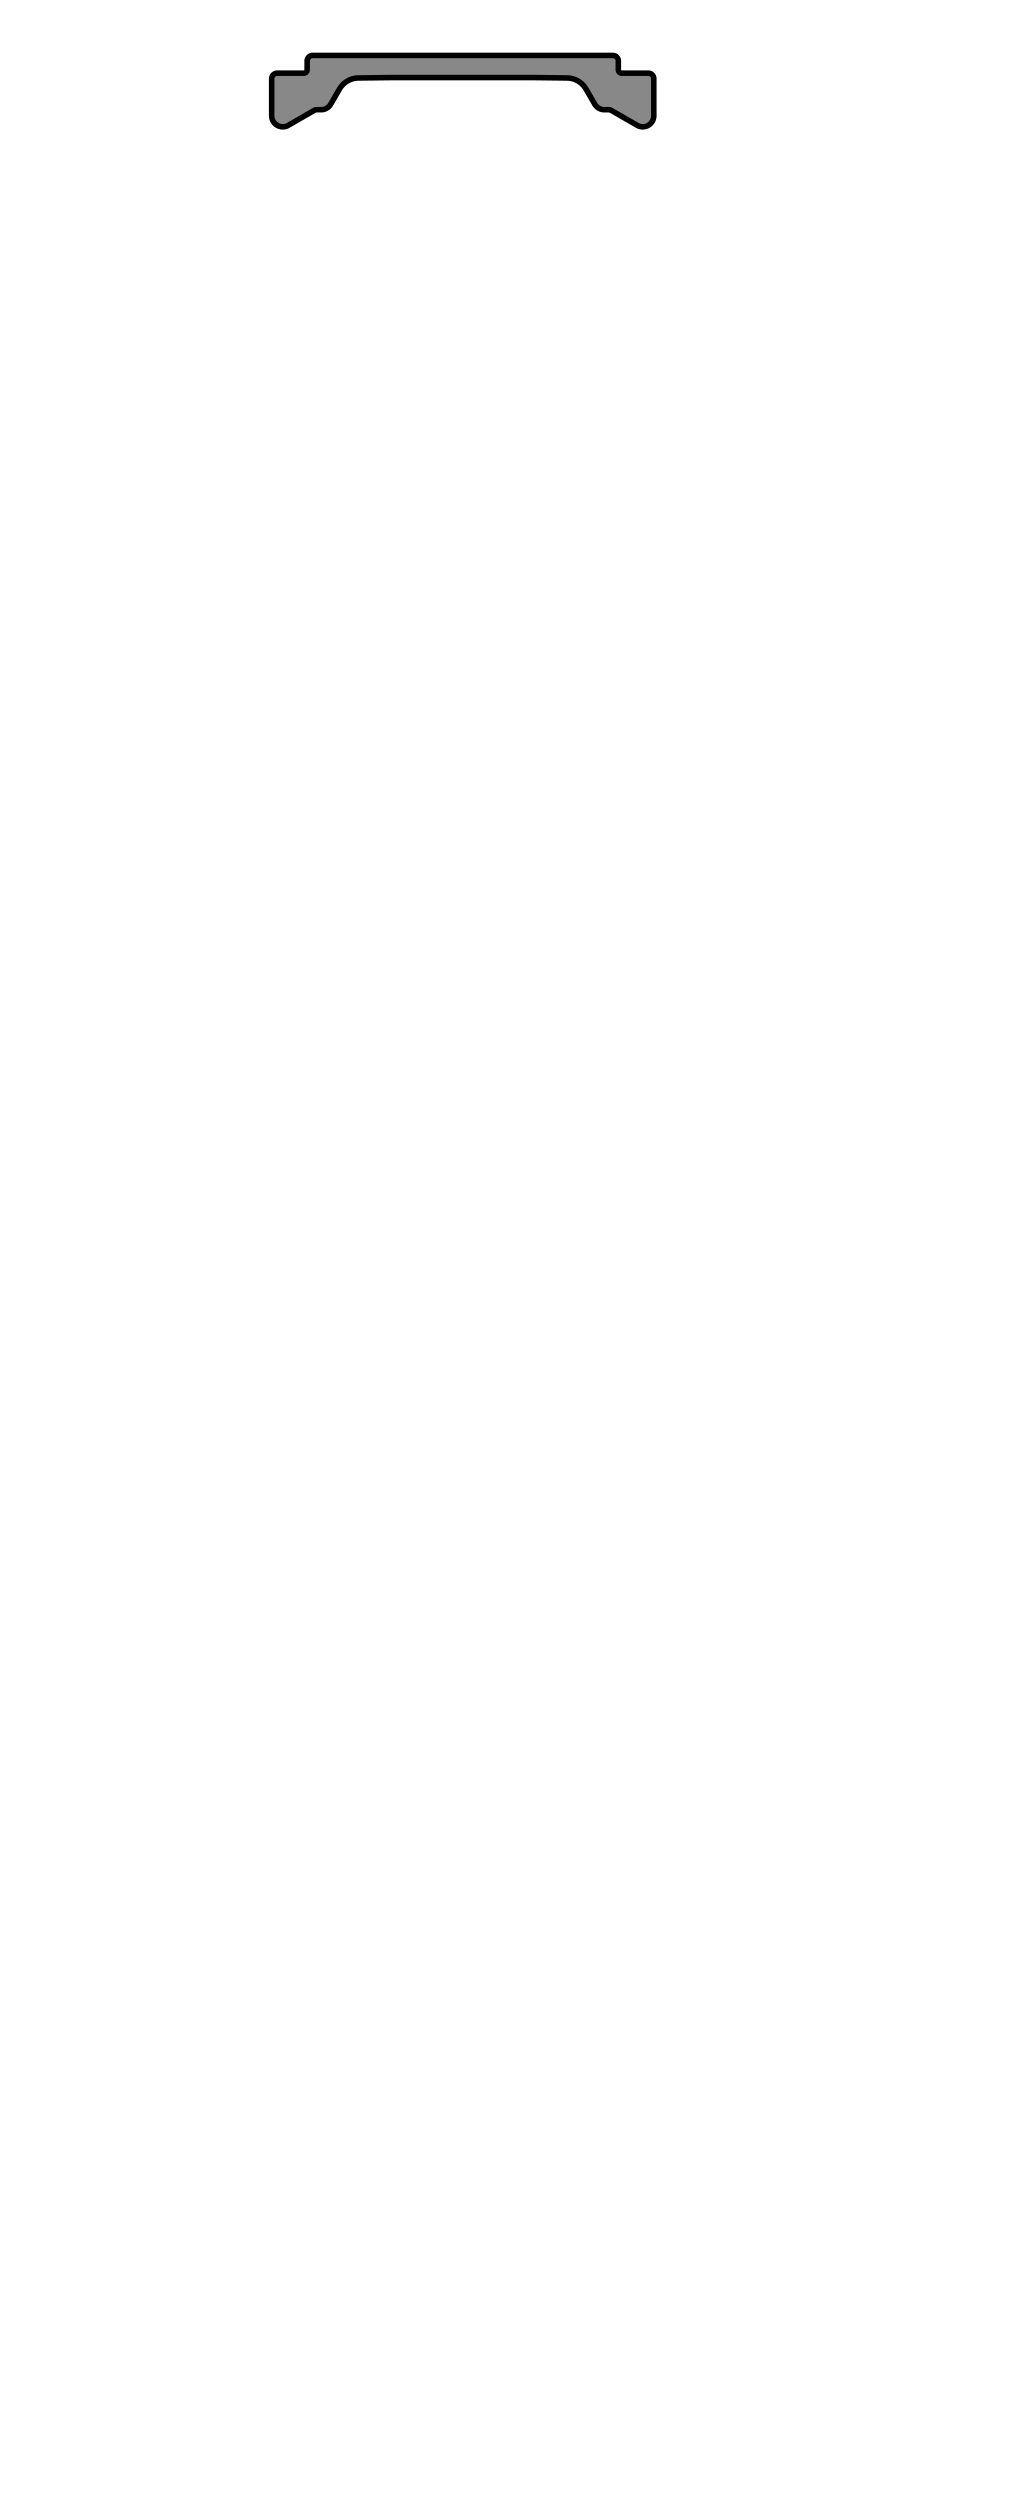
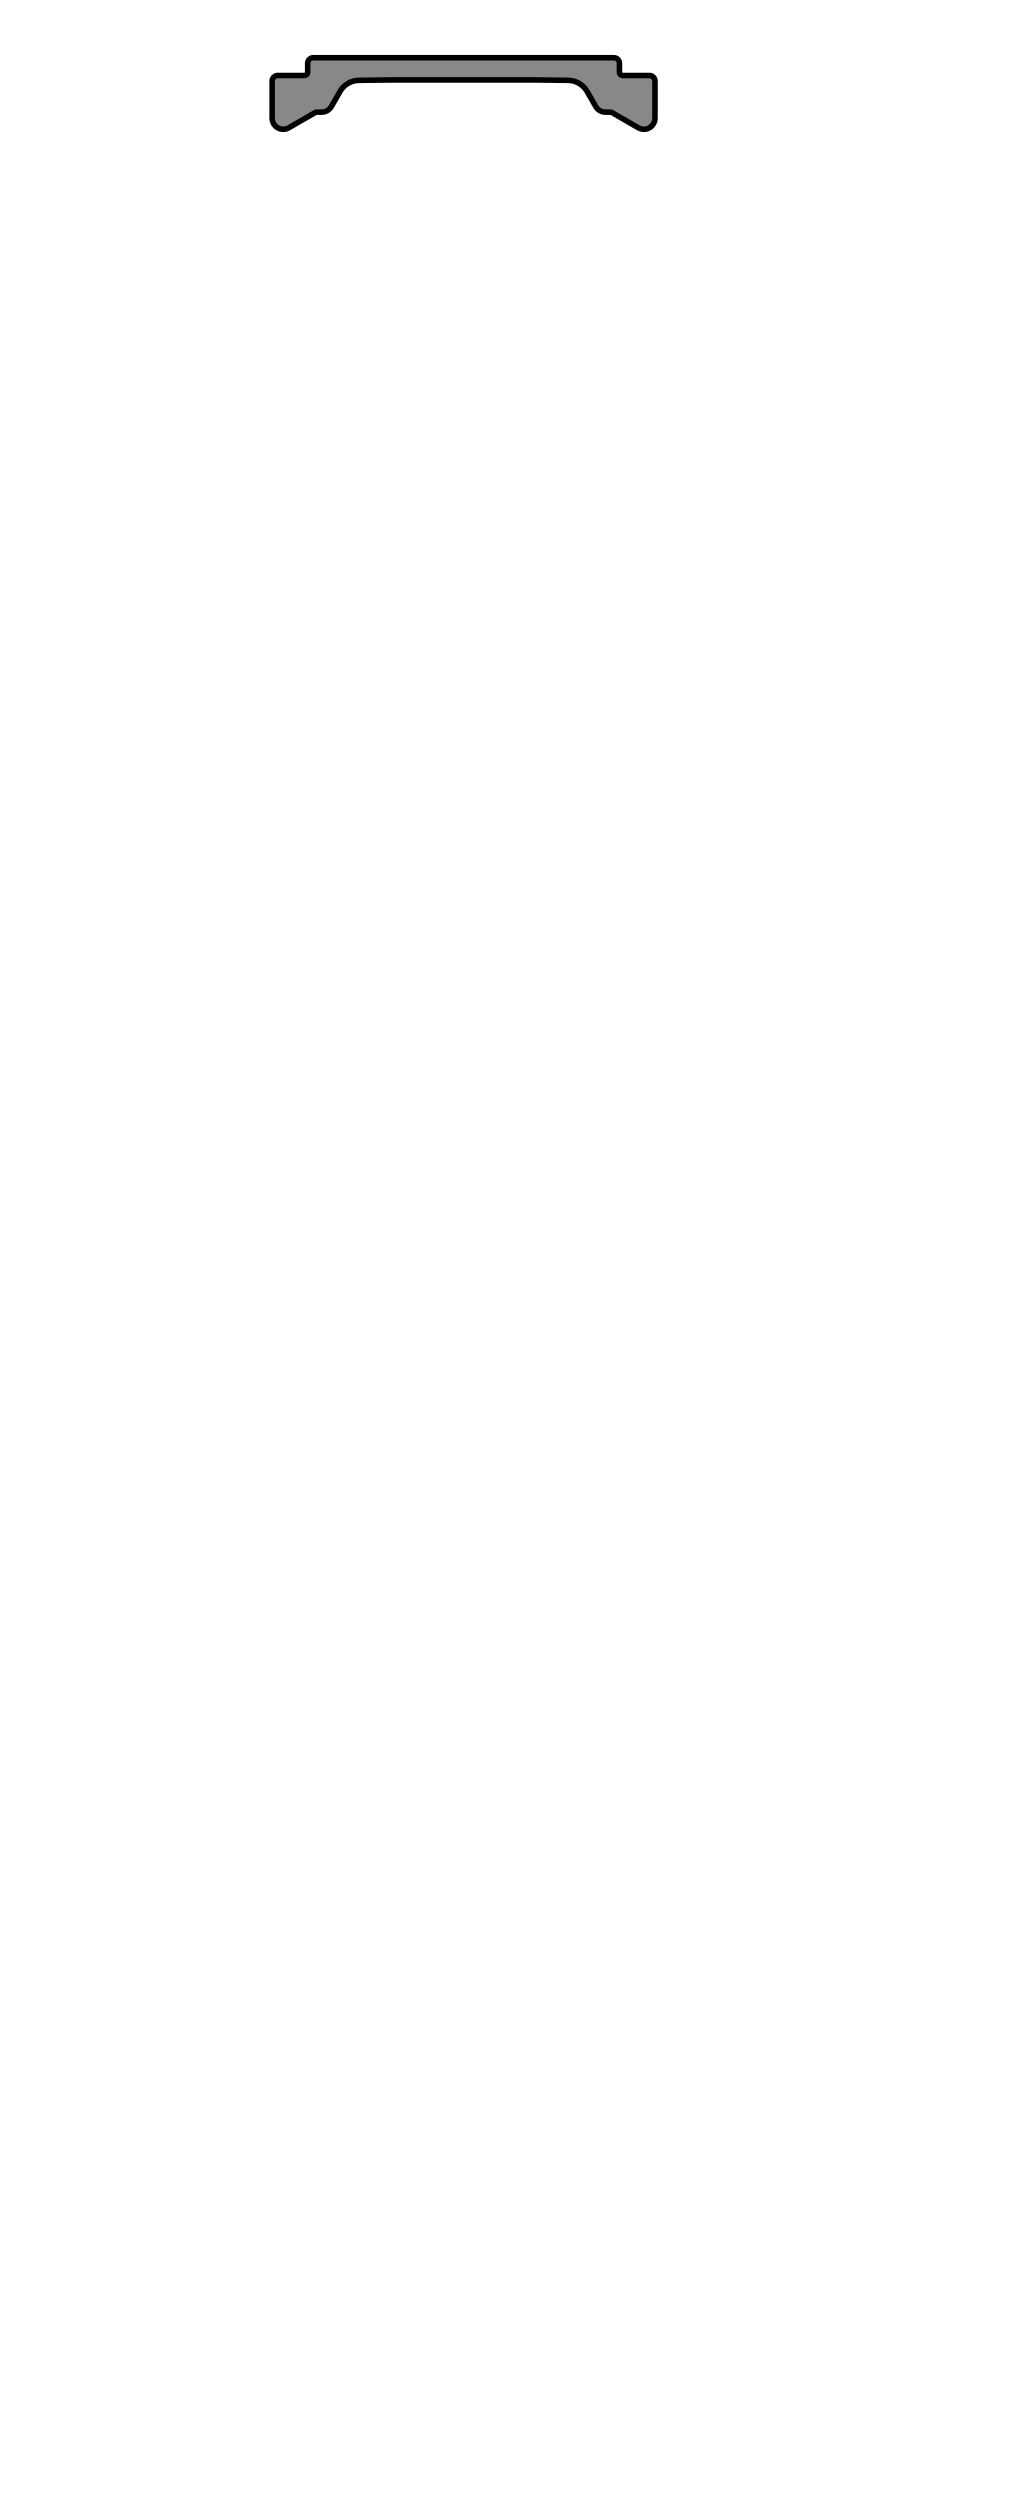
- <svg xmlns="http://www.w3.org/2000/svg" viewBox="48.225 -247.064 92.001 225.566" width="100%" height="100%">
-   <path d="M 103.141 -237.164 L 102.753 -237.164 L 102.673 -237.167 L 102.593 -237.177 L 102.514 -237.193 L 102.437 -237.216 L 102.362 -237.244 L 102.289 -237.279 L 102.219 -237.319 L 102.153 -237.365 L 102.09 -237.416 L 102.032 -237.471 L 101.979 -237.532 L 101.93 -237.596 L 101.887 -237.664 L 101.1 -239.028 L 101.007 -239.174 L 100.903 -239.311 L 100.786 -239.438 L 100.66 -239.555 L 100.523 -239.661 L 100.378 -239.754 L 100.226 -239.835 L 100.067 -239.902 L 99.903 -239.955 L 99.735 -239.994 L 99.565 -240.019 L 99.392 -240.028 L 96.476 -240.064 L 83.476 -240.064 L 80.56 -240.028 L 80.388 -240.019 L 80.217 -239.994 L 80.049 -239.955 L 79.885 -239.902 L 79.726 -239.835 L 79.574 -239.754 L 79.429 -239.661 L 79.293 -239.555 L 79.166 -239.438 L 79.05 -239.311 L 78.945 -239.174 L 78.852 -239.028 L 78.065 -237.664 L 78.022 -237.596 L 77.973 -237.532 L 77.92 -237.471 L 77.862 -237.416 L 77.799 -237.365 L 77.733 -237.319 L 77.663 -237.279 L 77.591 -237.244 L 77.515 -237.216 L 77.438 -237.193 L 77.359 -237.177 L 77.279 -237.167 L 77.199 -237.164 L 76.811 -237.164 L 76.768 -237.162 L 76.725 -237.156 L 76.682 -237.147 L 76.64 -237.134 L 76.6 -237.117 L 76.561 -237.097 L 74.236 -235.755 L 74.162 -235.716 L 74.085 -235.683 L 74.005 -235.657 L 73.924 -235.638 L 73.841 -235.626 L 73.757 -235.621 L 73.673 -235.623 L 73.59 -235.631 L 73.508 -235.647 L 73.427 -235.67 L 73.349 -235.699 L 73.273 -235.734 L 73.2 -235.776 L 73.132 -235.824 L 73.067 -235.877 L 73.007 -235.936 L 72.952 -236 L 72.903 -236.067 L 72.86 -236.139 L 72.823 -236.214 L 72.792 -236.292 L 72.767 -236.372 L 72.75 -236.454 L 72.74 -236.537 L 72.736 -236.621 L 72.736 -239.964 L 72.738 -240.005 L 72.743 -240.046 L 72.751 -240.087 L 72.763 -240.126 L 72.778 -240.165 L 72.796 -240.202 L 72.817 -240.238 L 72.841 -240.271 L 72.868 -240.303 L 72.897 -240.332 L 72.929 -240.359 L 72.963 -240.383 L 72.998 -240.404 L 73.035 -240.422 L 73.074 -240.437 L 73.113 -240.449 L 73.154 -240.457 L 73.195 -240.462 L 73.236 -240.464 L 75.636 -240.464 L 75.661 -240.465 L 75.686 -240.468 L 75.71 -240.473 L 75.734 -240.48 L 75.757 -240.489 L 75.779 -240.5 L 75.8 -240.513 L 75.82 -240.527 L 75.839 -240.543 L 75.857 -240.561 L 75.873 -240.58 L 75.887 -240.6 L 75.9 -240.621 L 75.911 -240.644 L 75.92 -240.667 L 75.927 -240.69 L 75.932 -240.715 L 75.935 -240.739 L 75.936 -240.764 L 75.936 -241.564 L 75.938 -241.605 L 75.943 -241.646 L 75.951 -241.687 L 75.963 -241.726 L 75.978 -241.765 L 75.996 -241.802 L 76.017 -241.838 L 76.041 -241.871 L 76.068 -241.903 L 76.097 -241.932 L 76.129 -241.959 L 76.163 -241.983 L 76.198 -242.004 L 76.235 -242.022 L 76.274 -242.037 L 76.313 -242.049 L 76.354 -242.057 L 76.395 -242.062 L 76.436 -242.064 L 103.516 -242.064 L 103.557 -242.062 L 103.598 -242.057 L 103.639 -242.049 L 103.678 -242.037 L 103.717 -242.022 L 103.754 -242.004 L 103.79 -241.983 L 103.823 -241.959 L 103.855 -241.932 L 103.884 -241.903 L 103.911 -241.871 L 103.935 -241.838 L 103.956 -241.802 L 103.974 -241.765 L 103.989 -241.726 L 104.001 -241.687 L 104.009 -241.646 L 104.014 -241.605 L 104.016 -241.564 L 104.016 -240.764 L 104.017 -240.739 L 104.02 -240.715 L 104.025 -240.69 L 104.032 -240.667 L 104.041 -240.644 L 104.052 -240.621 L 104.065 -240.6 L 104.079 -240.58 L 104.095 -240.561 L 104.113 -240.543 L 104.132 -240.527 L 104.152 -240.513 L 104.173 -240.5 L 104.196 -240.489 L 104.219 -240.48 L 104.242 -240.473 L 104.267 -240.468 L 104.291 -240.465 L 104.316 -240.464 L 106.716 -240.464 L 106.757 -240.462 L 106.798 -240.457 L 106.839 -240.449 L 106.878 -240.437 L 106.917 -240.422 L 106.954 -240.404 L 106.99 -240.383 L 107.023 -240.359 L 107.055 -240.332 L 107.084 -240.303 L 107.111 -240.271 L 107.135 -240.238 L 107.156 -240.202 L 107.174 -240.165 L 107.189 -240.126 L 107.201 -240.087 L 107.209 -240.046 L 107.214 -240.005 L 107.216 -239.964 L 107.216 -236.621 L 107.213 -236.537 L 107.202 -236.454 L 107.185 -236.372 L 107.16 -236.292 L 107.13 -236.214 L 107.092 -236.139 L 107.049 -236.067 L 107 -236 L 106.945 -235.936 L 106.885 -235.877 L 106.821 -235.824 L 106.752 -235.776 L 106.679 -235.734 L 106.604 -235.699 L 106.525 -235.67 L 106.444 -235.647 L 106.362 -235.631 L 106.279 -235.623 L 106.195 -235.621 L 106.112 -235.626 L 106.029 -235.638 L 105.947 -235.657 L 105.868 -235.683 L 105.79 -235.716 L 105.716 -235.755 L 103.391 -237.097 L 103.358 -237.115 L 103.323 -237.13 L 103.288 -237.142 L 103.252 -237.152 L 103.215 -237.159 L 103.178 -237.163 Z" fill="#888888" stroke="#000000" stroke-width="0.5" fill-rule="evenodd" stroke-linejoin="round" />
+ <svg xmlns="http://www.w3.org/2000/svg" viewBox="48.225 -246.864 92.001 225.166" width="100%" height="100%">
+   <path d="M 103.141 -236.764 L 102.753 -236.764 L 102.673 -236.767 L 102.593 -236.777 L 102.514 -236.793 L 102.437 -236.816 L 102.362 -236.844 L 102.289 -236.879 L 102.219 -236.919 L 102.153 -236.965 L 102.09 -237.016 L 102.032 -237.071 L 101.979 -237.132 L 101.93 -237.196 L 101.887 -237.264 L 101.1 -238.628 L 101.007 -238.774 L 100.903 -238.911 L 100.786 -239.038 L 100.66 -239.155 L 100.523 -239.261 L 100.378 -239.354 L 100.226 -239.435 L 100.067 -239.502 L 99.903 -239.555 L 99.735 -239.594 L 99.565 -239.619 L 99.392 -239.628 L 96.476 -239.664 L 83.476 -239.664 L 80.56 -239.628 L 80.388 -239.619 L 80.217 -239.594 L 80.049 -239.555 L 79.885 -239.502 L 79.726 -239.435 L 79.574 -239.354 L 79.429 -239.261 L 79.293 -239.155 L 79.166 -239.038 L 79.05 -238.911 L 78.945 -238.774 L 78.852 -238.628 L 78.065 -237.264 L 78.022 -237.196 L 77.973 -237.132 L 77.92 -237.071 L 77.862 -237.016 L 77.799 -236.965 L 77.733 -236.919 L 77.663 -236.879 L 77.591 -236.844 L 77.515 -236.816 L 77.438 -236.793 L 77.359 -236.777 L 77.279 -236.767 L 77.199 -236.764 L 76.811 -236.764 L 76.768 -236.762 L 76.725 -236.756 L 76.682 -236.747 L 76.64 -236.734 L 76.6 -236.717 L 76.561 -236.697 L 74.236 -235.355 L 74.162 -235.316 L 74.085 -235.283 L 74.005 -235.257 L 73.924 -235.238 L 73.841 -235.226 L 73.757 -235.221 L 73.673 -235.223 L 73.59 -235.231 L 73.508 -235.247 L 73.427 -235.27 L 73.349 -235.299 L 73.273 -235.334 L 73.2 -235.376 L 73.132 -235.424 L 73.067 -235.477 L 73.007 -235.536 L 72.952 -235.6 L 72.903 -235.667 L 72.86 -235.739 L 72.823 -235.814 L 72.792 -235.892 L 72.767 -235.972 L 72.75 -236.054 L 72.74 -236.137 L 72.736 -236.221 L 72.736 -239.564 L 72.738 -239.605 L 72.743 -239.646 L 72.751 -239.687 L 72.763 -239.726 L 72.778 -239.765 L 72.796 -239.802 L 72.817 -239.838 L 72.841 -239.871 L 72.868 -239.903 L 72.897 -239.932 L 72.929 -239.959 L 72.963 -239.983 L 72.998 -240.004 L 73.035 -240.022 L 73.074 -240.037 L 73.113 -240.049 L 73.154 -240.057 L 73.195 -240.062 L 73.236 -240.064 L 75.636 -240.064 L 75.661 -240.065 L 75.686 -240.068 L 75.71 -240.073 L 75.734 -240.08 L 75.757 -240.089 L 75.779 -240.1 L 75.8 -240.113 L 75.82 -240.127 L 75.839 -240.143 L 75.857 -240.161 L 75.873 -240.18 L 75.887 -240.2 L 75.9 -240.221 L 75.911 -240.244 L 75.92 -240.267 L 75.927 -240.29 L 75.932 -240.315 L 75.935 -240.339 L 75.936 -240.364 L 75.936 -241.164 L 75.938 -241.205 L 75.943 -241.246 L 75.951 -241.287 L 75.963 -241.326 L 75.978 -241.365 L 75.996 -241.402 L 76.017 -241.438 L 76.041 -241.471 L 76.068 -241.503 L 76.097 -241.532 L 76.129 -241.559 L 76.163 -241.583 L 76.198 -241.604 L 76.235 -241.622 L 76.274 -241.637 L 76.313 -241.649 L 76.354 -241.657 L 76.395 -241.662 L 76.436 -241.664 L 103.516 -241.664 L 103.557 -241.662 L 103.598 -241.657 L 103.639 -241.649 L 103.678 -241.637 L 103.717 -241.622 L 103.754 -241.604 L 103.79 -241.583 L 103.823 -241.559 L 103.855 -241.532 L 103.884 -241.503 L 103.911 -241.471 L 103.935 -241.438 L 103.956 -241.402 L 103.974 -241.365 L 103.989 -241.326 L 104.001 -241.287 L 104.009 -241.246 L 104.014 -241.205 L 104.016 -241.164 L 104.016 -240.364 L 104.017 -240.339 L 104.02 -240.315 L 104.025 -240.29 L 104.032 -240.267 L 104.041 -240.244 L 104.052 -240.221 L 104.065 -240.2 L 104.079 -240.18 L 104.095 -240.161 L 104.113 -240.143 L 104.132 -240.127 L 104.152 -240.113 L 104.173 -240.1 L 104.196 -240.089 L 104.219 -240.08 L 104.242 -240.073 L 104.267 -240.068 L 104.291 -240.065 L 104.316 -240.064 L 106.716 -240.064 L 106.757 -240.062 L 106.798 -240.057 L 106.839 -240.049 L 106.878 -240.037 L 106.917 -240.022 L 106.954 -240.004 L 106.99 -239.983 L 107.023 -239.959 L 107.055 -239.932 L 107.084 -239.903 L 107.111 -239.871 L 107.135 -239.838 L 107.156 -239.802 L 107.174 -239.765 L 107.189 -239.726 L 107.201 -239.687 L 107.209 -239.646 L 107.214 -239.605 L 107.216 -239.564 L 107.216 -236.221 L 107.213 -236.137 L 107.202 -236.054 L 107.185 -235.972 L 107.16 -235.892 L 107.13 -235.814 L 107.092 -235.739 L 107.049 -235.667 L 107 -235.6 L 106.945 -235.536 L 106.885 -235.477 L 106.821 -235.424 L 106.752 -235.376 L 106.679 -235.334 L 106.604 -235.299 L 106.525 -235.27 L 106.444 -235.247 L 106.362 -235.231 L 106.279 -235.223 L 106.195 -235.221 L 106.112 -235.226 L 106.029 -235.238 L 105.947 -235.257 L 105.868 -235.283 L 105.79 -235.316 L 105.716 -235.355 L 103.391 -236.697 L 103.358 -236.715 L 103.323 -236.73 L 103.288 -236.742 L 103.252 -236.752 L 103.215 -236.758 L 103.178 -236.763 Z" fill="#888888" stroke="#000000" stroke-width="0.5" fill-rule="evenodd" stroke-linejoin="round" />
</svg>
